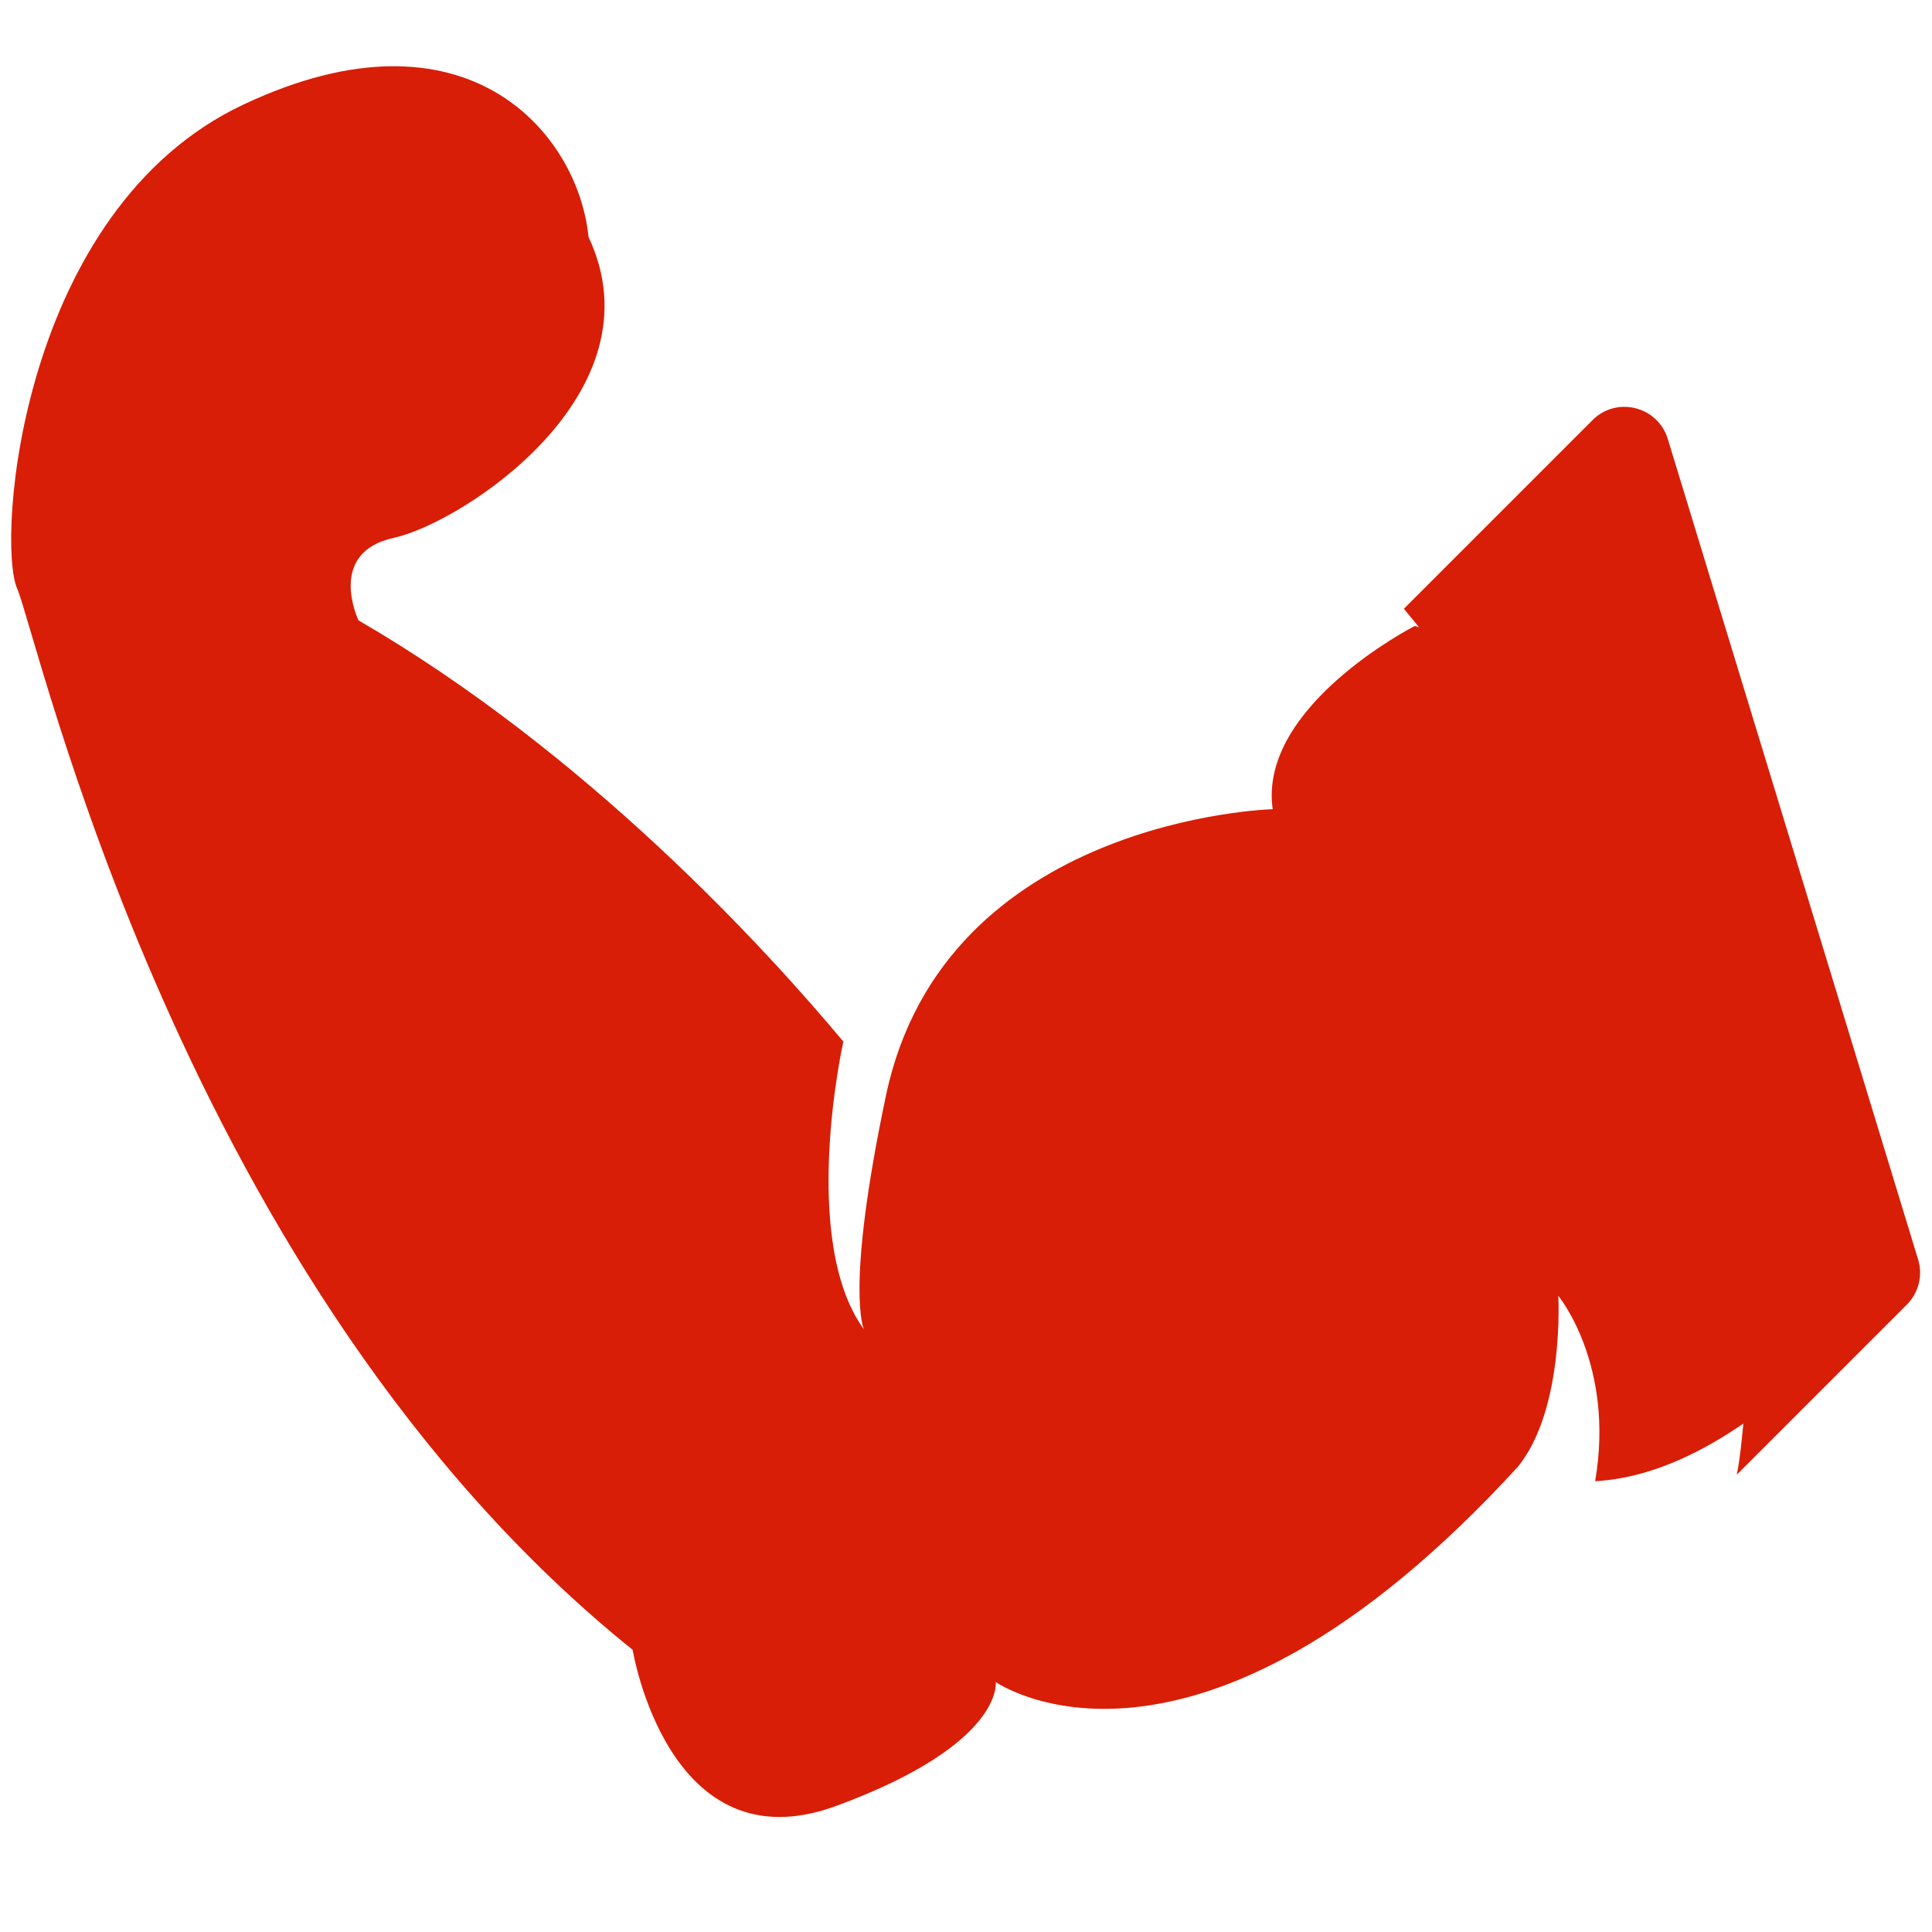
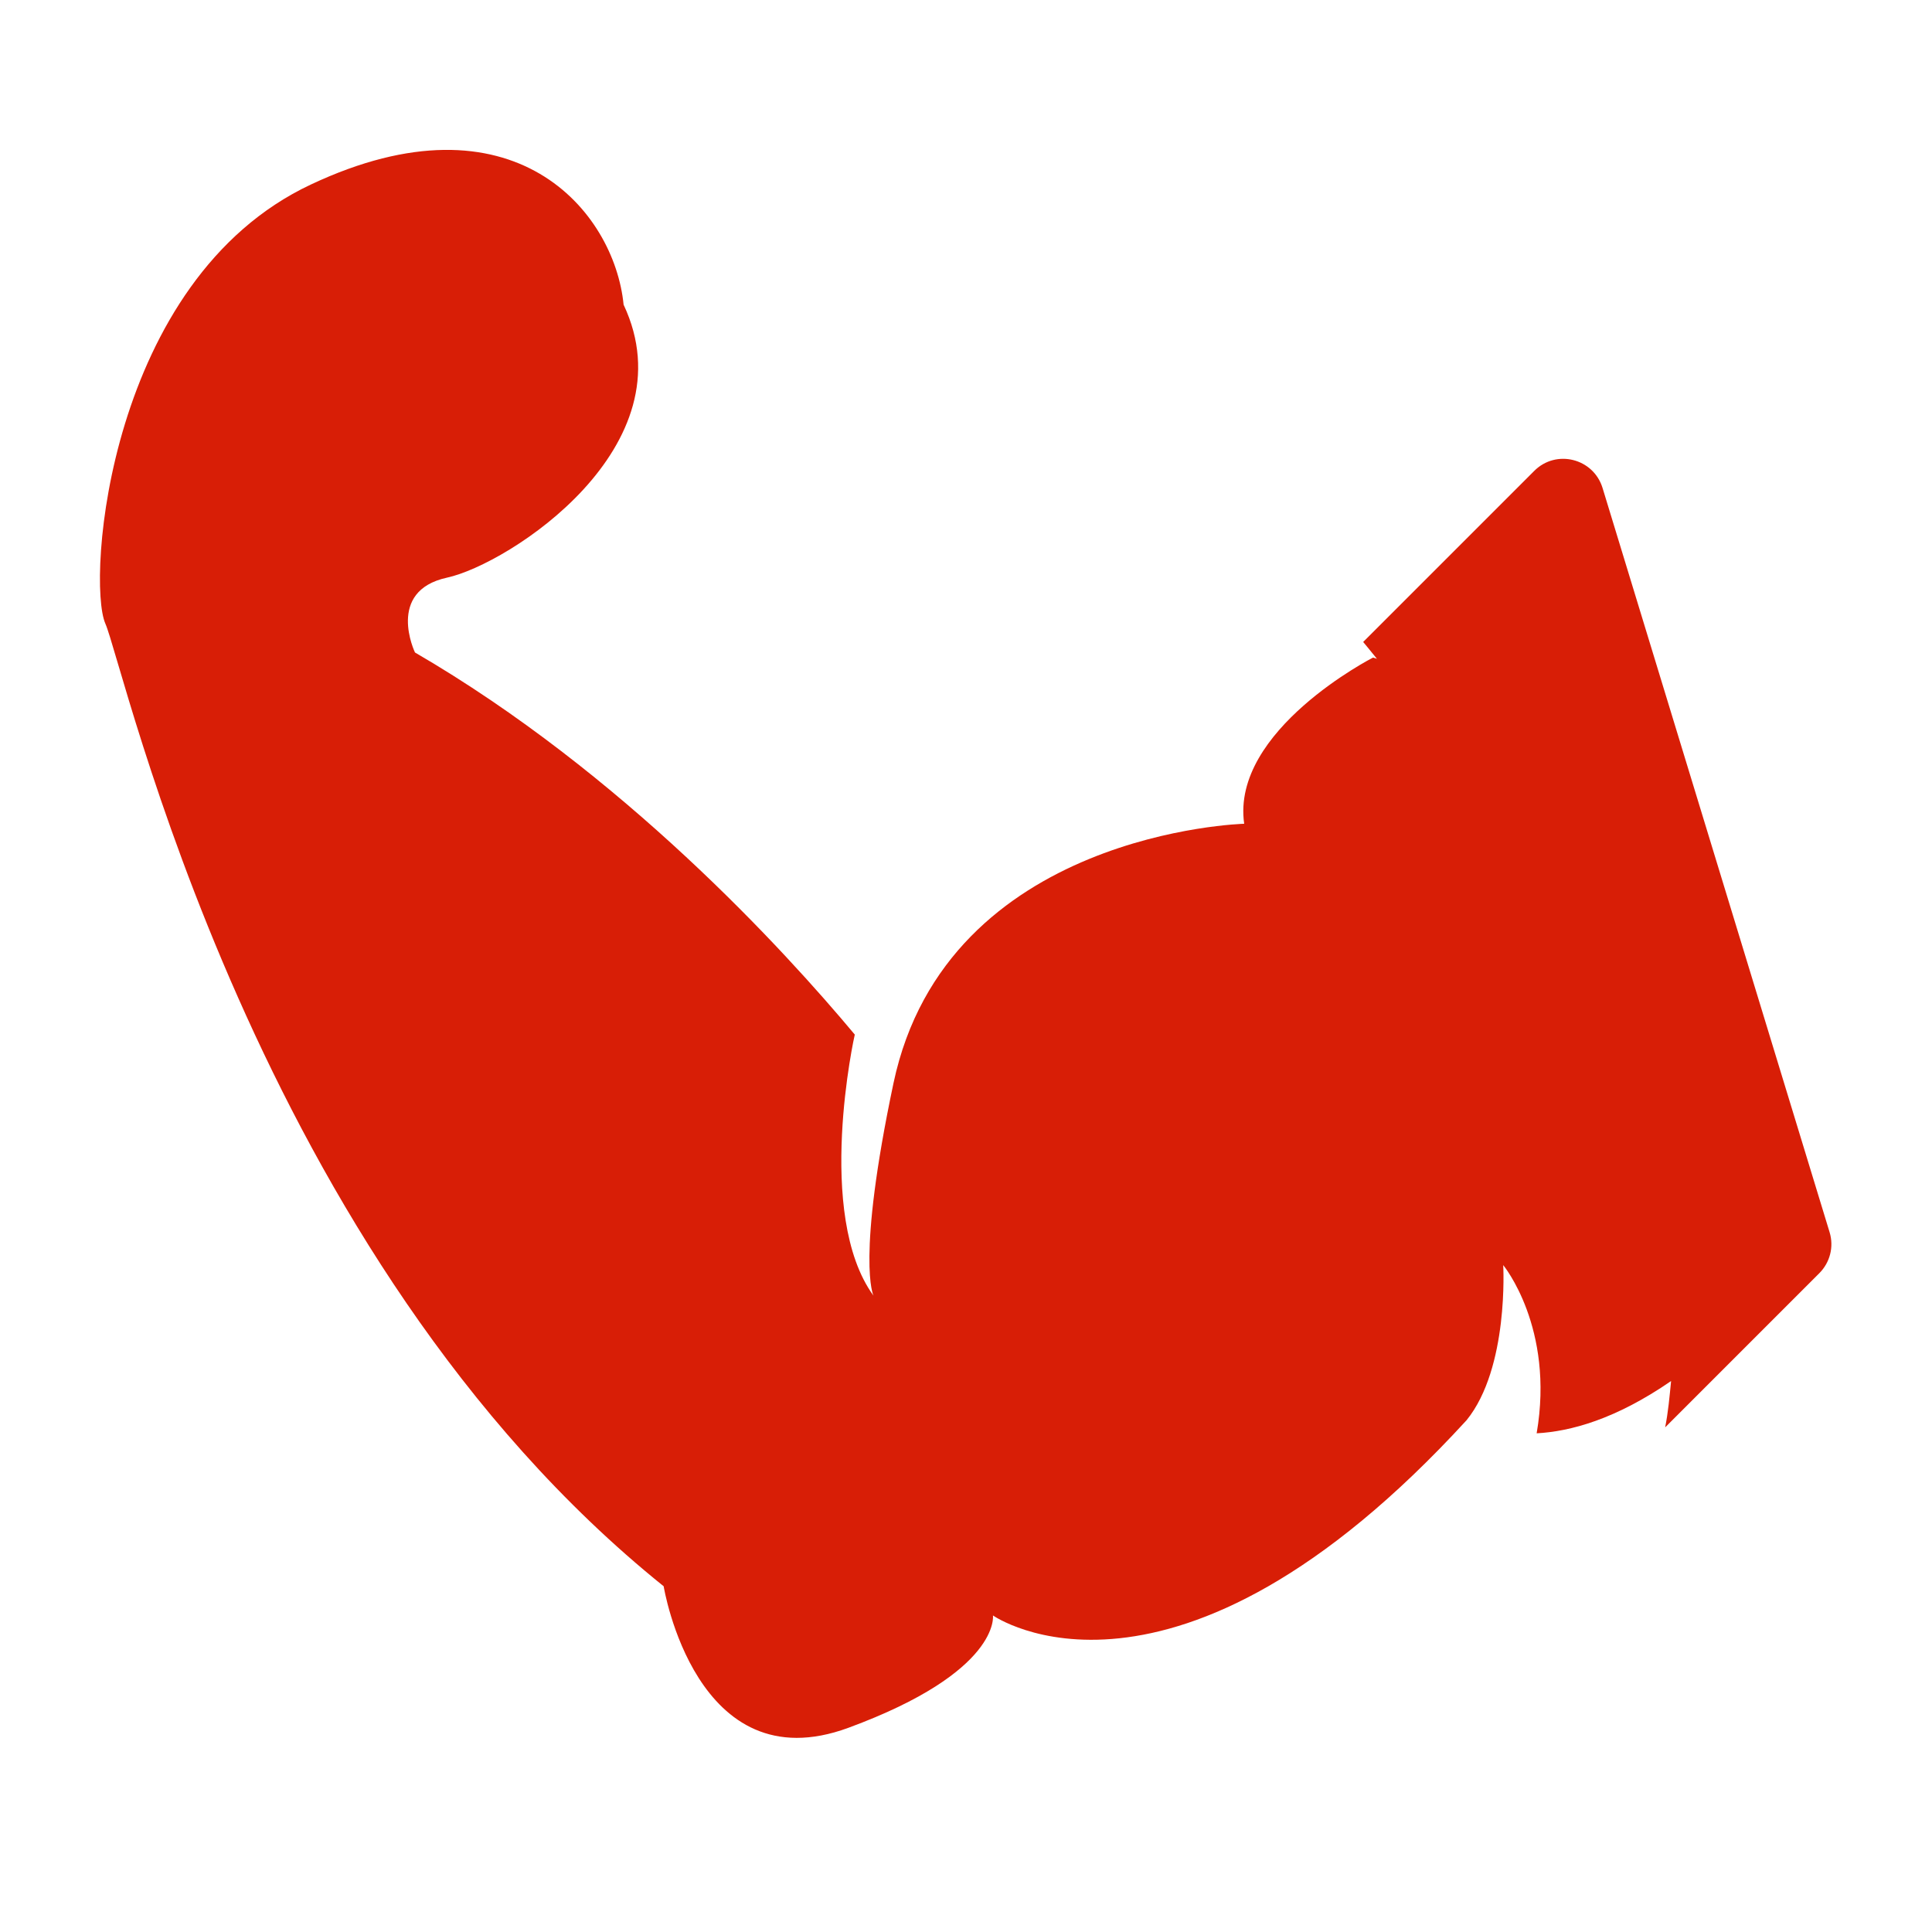
- <svg xmlns="http://www.w3.org/2000/svg" t="1633273486127" class="icon" viewBox="0 0 1024 1024" version="1.1" p-id="1231" width="128" height="128">
+ <svg xmlns="http://www.w3.org/2000/svg" t="1635600429297" class="icon" viewBox="0 0 1024 1024" version="1.1" p-id="1363" width="128" height="128">
  <defs>
    <style type="text/css" />
  </defs>
-   <path d="M335.326 874.444c-239.147-192.329-315.226-537.412-326.236-562.507-11.01-25.095 1.587-200.959 120.119-256.605 118.433-55.745 177.352 15.672 182.708 70.227 39.081 82.923-67.152 151.662-103.158 159.498S190.013 328.8 190.013 328.8c121.21 70.425 215.738 173.88 257.001 223.277-0.099 0.099-23.508 105.241 10.911 152.554 0 0-10.217-20.334 11.704-124.186 31.146-147 204.927-151.562 204.927-151.562-7.836-54.654 75.285-97.107 75.285-97.107l2.281 0.694c-4.96-6.15-8.034-9.82-8.034-9.82l99.984-99.984c12.796-12.796 34.518-7.34 39.874 9.919L1016.663 667.633c2.579 8.53 0.198 17.656-6.051 23.905L920.548 781.602c1.785-8.927 2.579-18.053 3.472-27.079-32.534 22.417-58.82 29.459-78.559 30.551 10.613-61.795-19.54-98.297-19.54-98.297s3.472 60.01-21.425 90.66c-171.996 187.668-276.74 114.069-276.74 114.069s4.662 32.832-84.51 65.664-107.919-82.724-107.919-82.724z" fill="#d81e06" p-id="1232" />
+   <path d="M351.752 840.748c-216.914-174.449-285.919-487.448-295.906-510.21-9.986-22.762 1.439-182.276 108.952-232.748 107.422-50.562 160.863 14.215 165.722 63.698 35.448 75.213-60.909 137.562-93.567 144.669S219.948 345.832 219.948 345.832c109.941 63.877 195.681 157.714 233.108 202.519-0.09 0.09-21.322 95.456 9.897 138.371 0 0-9.267-18.443 10.616-112.64 28.25-133.333 185.874-137.472 185.874-137.472-7.107-49.573 68.286-88.079 68.286-88.079l2.069 0.63c-4.498-5.578-7.287-8.907-7.287-8.907l90.688-90.688c11.606-11.606 31.309-6.658 36.167 8.997L969.744 653.164c2.339 7.737 0.18 16.014-5.488 21.682L882.565 756.537c1.619-8.097 2.339-16.374 3.149-24.561-29.51 20.333-53.351 26.721-71.255 27.71 9.627-56.05-17.724-89.159-17.724-89.159s3.149 54.431-19.433 82.231c-156.005 170.22-251.012 103.464-251.012 103.464s4.229 29.78-76.653 59.559-97.885-75.034-97.885-75.034z" fill="#d81e06" p-id="1364" />
</svg>
